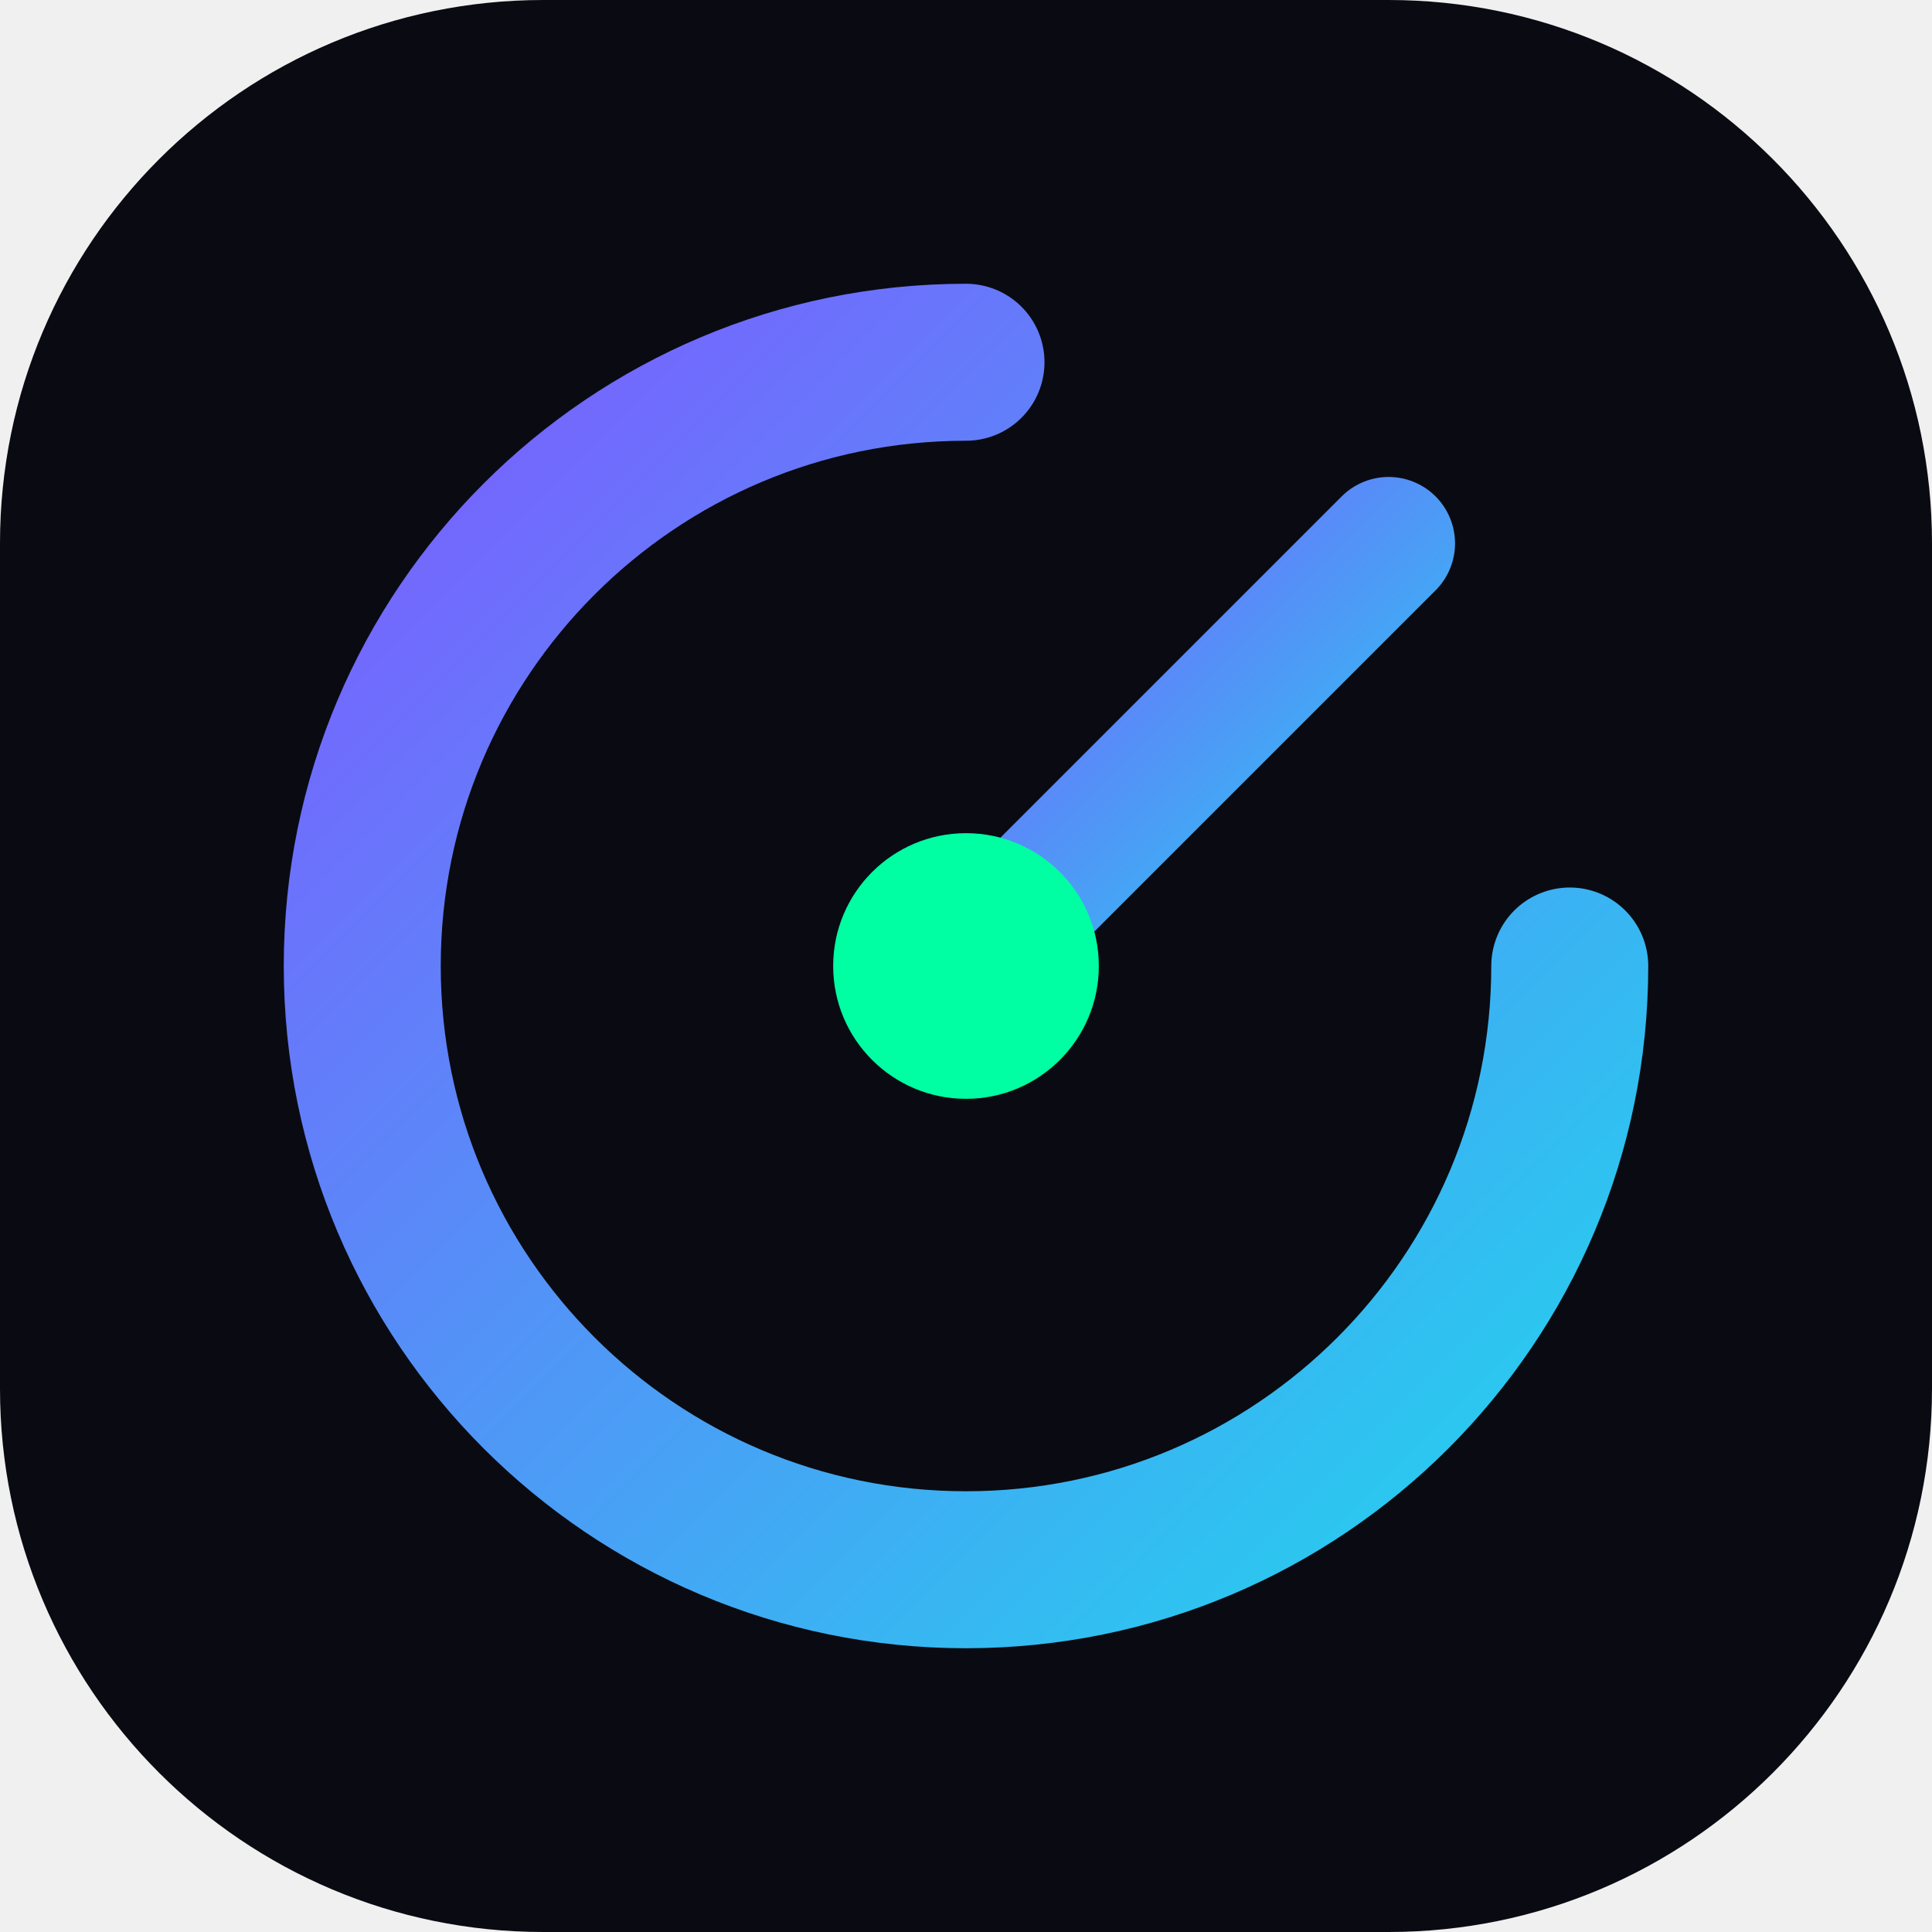
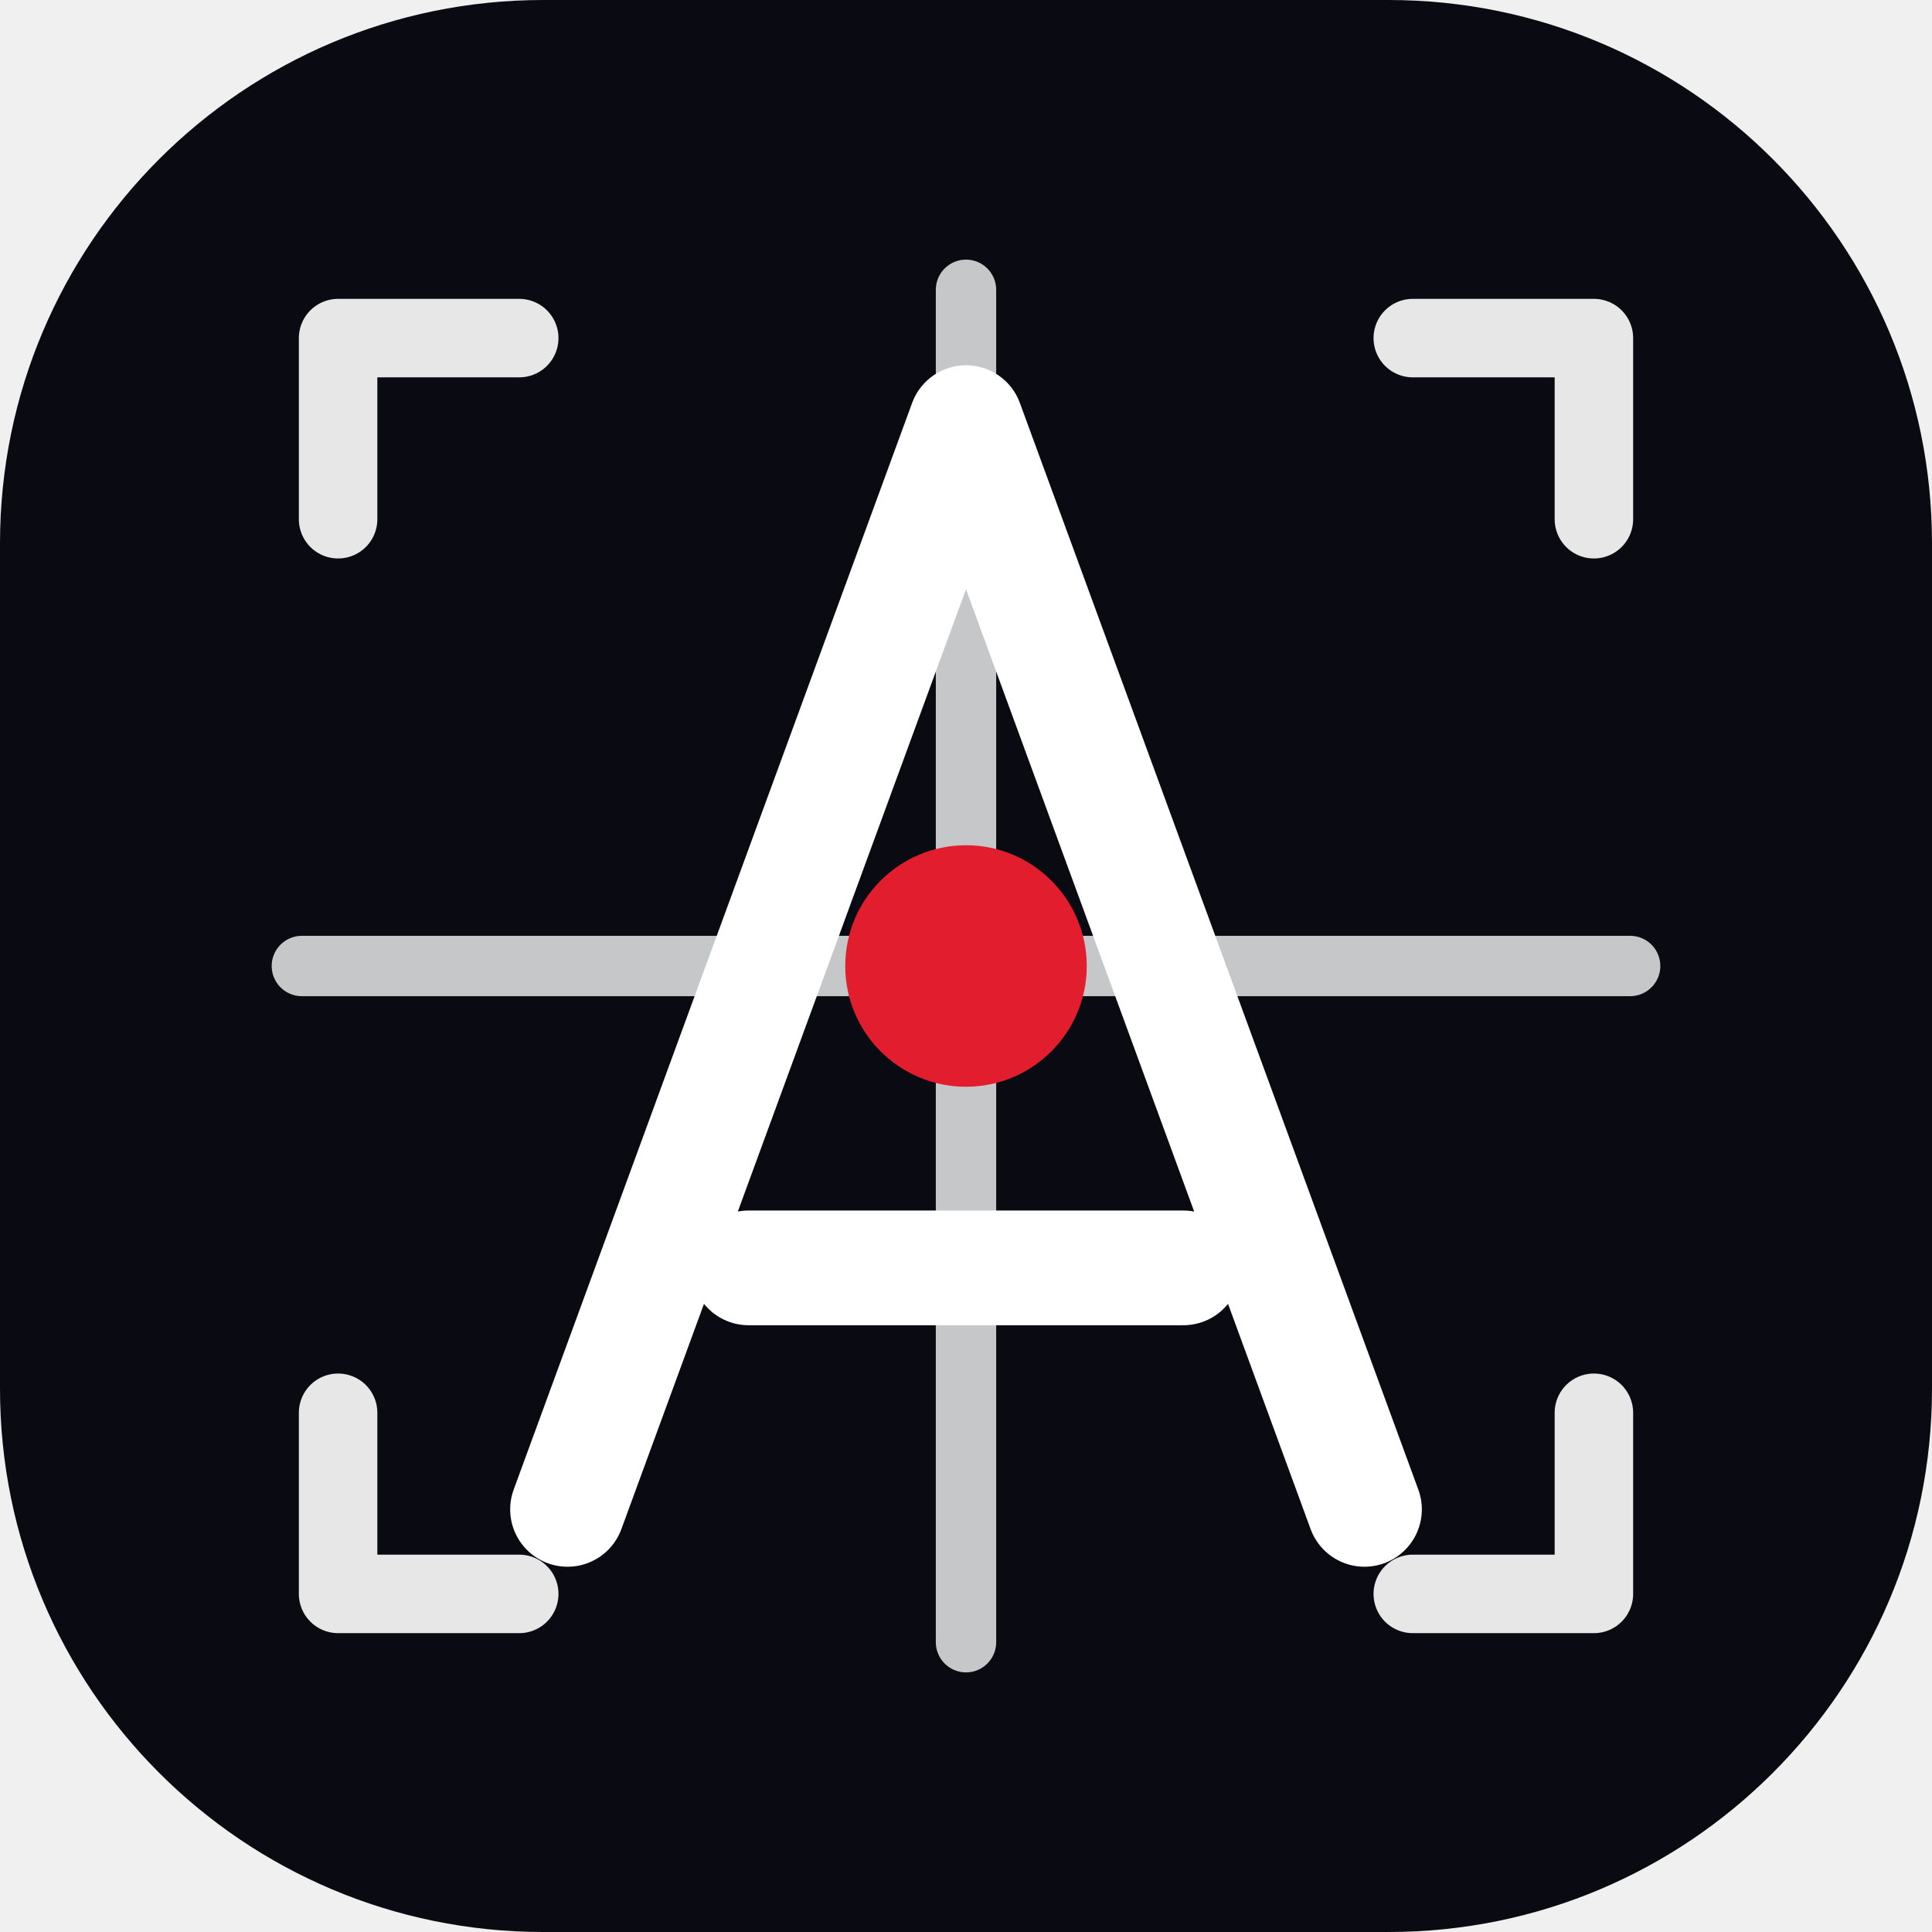
- <svg xmlns="http://www.w3.org/2000/svg" viewBox="0 0 32 32">
-   <defs>
-     <linearGradient id="g" x1="0" y1="0" x2="1" y2="1">
-       <stop offset="0%" stop-color="#7C5CFF" />
-       <stop offset="100%" stop-color="#22D3EE" />
-     </linearGradient>
-   </defs>
+ <svg xmlns="http://www.w3.org/2000/svg" viewBox="0 0 32 32" role="img" aria-label="Ayanox">
  <rect width="32" height="32" rx="9" fill="#0A0B12" />
-   <path d="M16 6a10 10 0 1 0 10 10" fill="none" stroke="url(#g)" stroke-width="2.6" stroke-linecap="round" />
-   <path d="M16 16l7-7" fill="none" stroke="url(#g)" stroke-width="2.2" stroke-linecap="round" />
-   <circle cx="16" cy="16" r="2.2" fill="#00FFA3" />
+   <g fill="none" stroke="#FFFFFF" stroke-linecap="round" stroke-linejoin="round" opacity="0.9">
+     <path d="M5.6 8.6V5.6h3M23.4 5.6h3v3M26.4 23.4v3h-3M8.6 26.4h-3v-3" stroke-width="1.3" />
+     <path d="M5 16h22M16 4.8v22.4" stroke-width="1" opacity="0.85" />
+   </g>
+   <g fill="none" stroke="#FFFFFF" stroke-width="1.9" stroke-linecap="round" stroke-linejoin="round">
+     <path d="M9.4 25 16 7l6.6 18" />
+     <path d="M12.4 21h7.2" />
+   </g>
+   <circle cx="16" cy="16" r="2" fill="#E11D2E" />
</svg>
